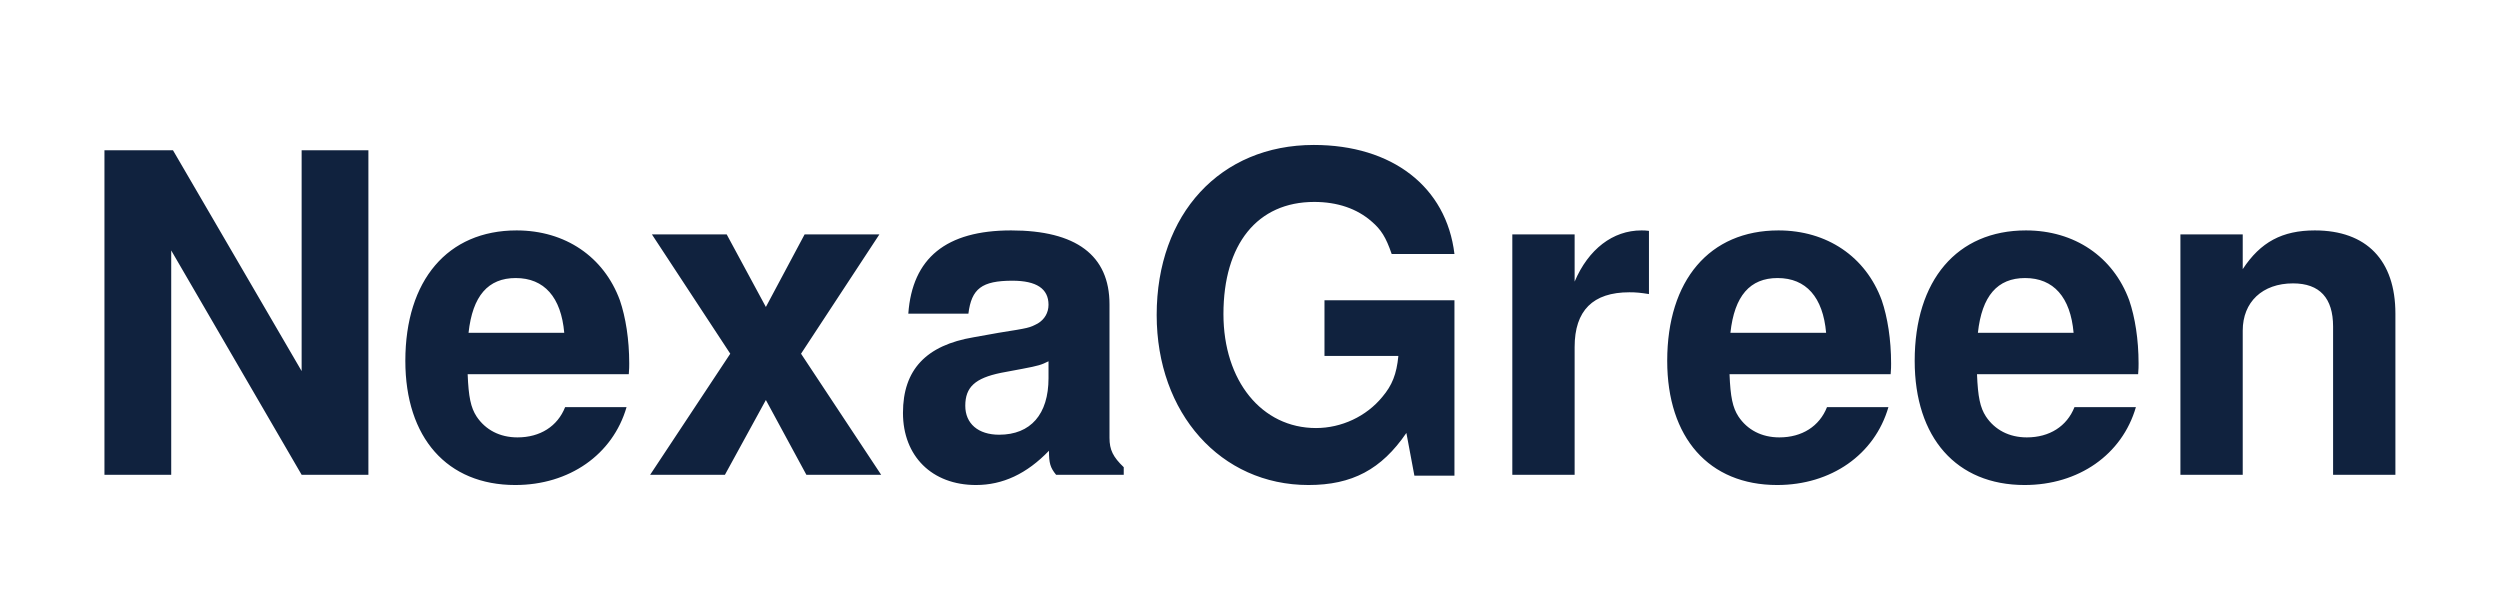
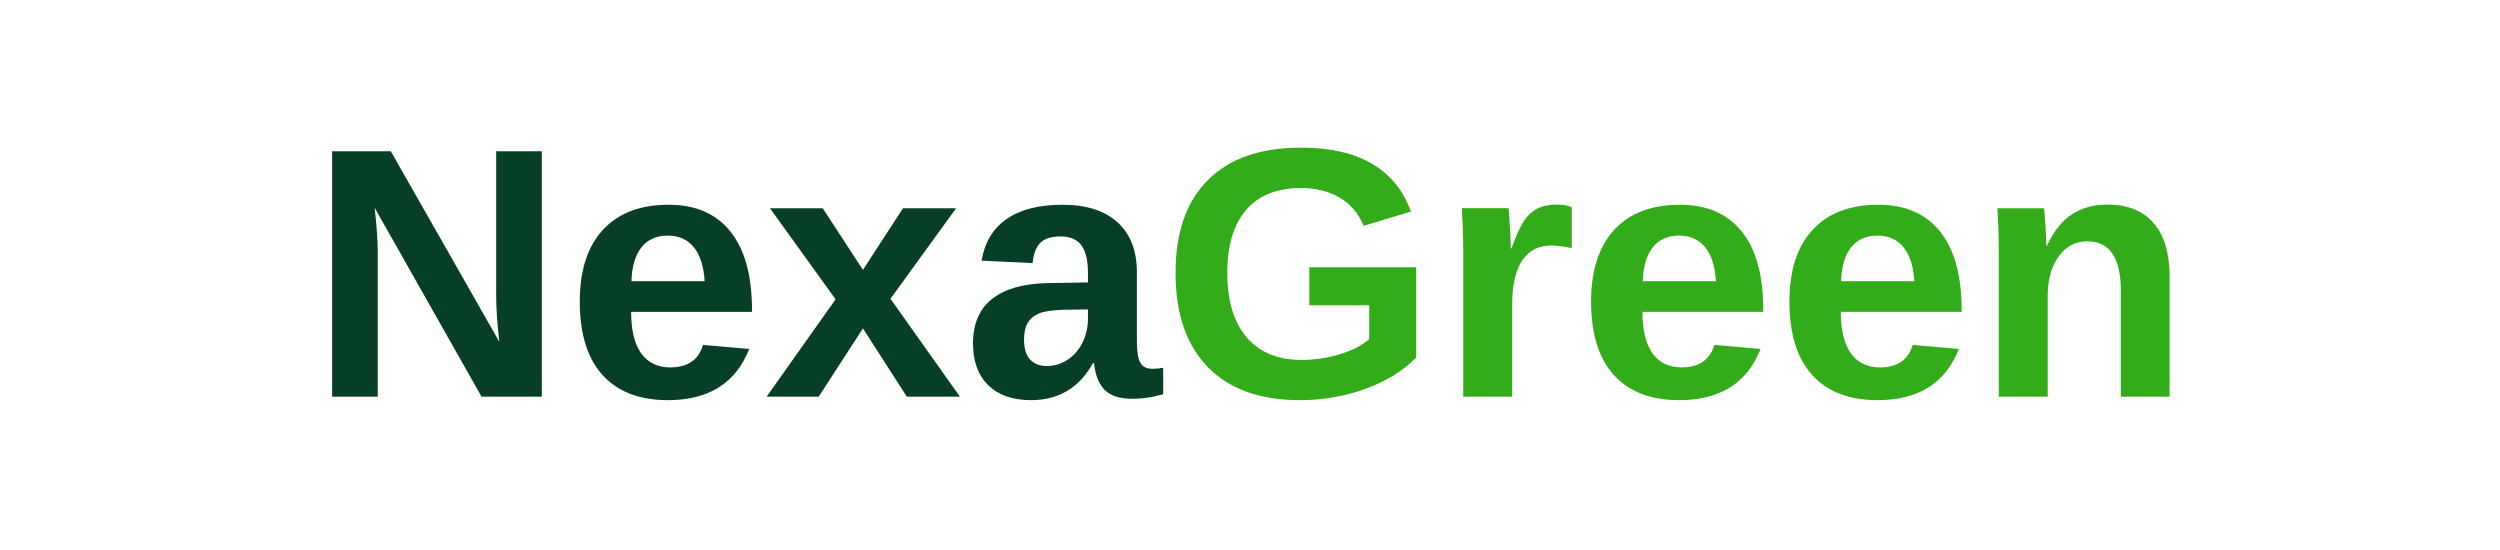
- <svg xmlns="http://www.w3.org/2000/svg" viewBox="0 0 674 160">
-   <path fill="#10223e" transform="translate(20 128) scale(0.12 -0.12)" d="M511 0H661V729H511V233L222 729H68V0H218V504ZM1246 226C1247 238 1247 243 1247 250C1247 304 1239 354 1226 392C1190 490 1103 549 994 549C839 549 744 437 744 256C744 83 838 -23 991 -23C1112 -23 1210 45 1241 152H1103C1086 109 1047 84 996 84C956 84 924 101 904 131C891 151 886 175 884 226ZM886 319C895 402 930 442 992 442C1056 442 1094 399 1101 319ZM1633 272 1809 540H1641L1554 377L1466 540H1298L1474 272L1294 0H1462L1554 168L1645 0H1813ZM2358 17C2334 40 2326 56 2326 83V383C2326 493 2251 549 2105 549C1959 549 1883 487 1874 362H2009C2016 418 2039 436 2108 436C2162 436 2189 418 2189 382C2189 364 2180 349 2165 340C2146 330 2146 330 2077 319L2021 309C1914 291 1862 236 1862 139C1862 42 1927 -23 2026 -23C2086 -23 2140 2 2190 54C2190 26 2193 16 2206 0H2358ZM2189 217C2189 136 2149 90 2078 90C2031 90 2002 115 2002 155C2002 197 2024 217 2082 229L2130 238C2167 245 2173 247 2189 255ZM3101 392H2809V267H2975C2971 226 2961 201 2939 175C2903 131 2847 105 2790 105C2668 105 2582 211 2582 361C2582 518 2658 613 2786 613C2838 613 2882 598 2915 569C2936 551 2947 534 2960 496H3101C3083 647 2961 741 2785 741C2575 741 2432 586 2432 359C2432 138 2576 -23 2773 -23C2871 -23 2937 12 2993 94L3011 -2H3101ZM3231 540V0H3371V287C3371 369 3412 410 3494 410C3509 410 3519 409 3538 406V548C3530 549 3527 549 3521 549C3457 549 3402 507 3371 434V540ZM4081 226C4082 238 4082 243 4082 250C4082 304 4074 354 4061 392C4025 490 3938 549 3829 549C3674 549 3579 437 3579 256C3579 83 3673 -23 3826 -23C3947 -23 4045 45 4076 152H3938C3921 109 3882 84 3831 84C3791 84 3759 101 3739 131C3726 151 3721 175 3719 226ZM3721 319C3730 402 3765 442 3827 442C3891 442 3929 399 3936 319ZM4637 226C4638 238 4638 243 4638 250C4638 304 4630 354 4617 392C4581 490 4494 549 4385 549C4230 549 4135 437 4135 256C4135 83 4229 -23 4382 -23C4503 -23 4601 45 4632 152H4494C4477 109 4438 84 4387 84C4347 84 4315 101 4295 131C4282 151 4277 175 4275 226ZM4277 319C4286 402 4321 442 4383 442C4447 442 4485 399 4492 319ZM4732 540V0H4872V324C4872 388 4916 430 4985 430C5045 430 5075 397 5075 333V0H5215V362C5215 482 5150 549 5034 549C4961 549 4912 523 4872 462V540Z" />
+ <svg xmlns="http://www.w3.org/2000/svg" width="1500" height="330" viewBox="0 0 1500 330" role="img" aria-label="NexaGreen" version="1.1" id="svg2">
+   <defs id="defs2" />
+   <g id="text2" style="font-weight:800;font-size:214px;font-family:Arial, 'DejaVu Sans', sans-serif;text-anchor:middle" aria-label="NexaGreen">
+     <path style="fill:#063e26" d="m 288.928,238 -64.158,-113.374 q 1.881,16.51 1.881,26.541 V 238 H 199.274 V 90.771 h 35.214 l 65.099,114.314 q -1.881,-15.778 -1.881,-28.735 V 90.771 h 27.377 V 238 Z m 111.807,2.09 q -25.496,0 -39.185,-15.047 -13.688,-15.151 -13.688,-44.096 0,-28.004 13.897,-43.051 13.897,-15.047 39.394,-15.047 24.347,0 37.199,16.196 12.853,16.092 12.853,47.23 v 0.836 h -72.518 q 0,16.51 6.061,24.974 6.165,8.359 17.45,8.359 15.569,0 19.645,-13.479 l 27.69,2.403 q -12.017,30.721 -48.798,30.721 z m 0,-98.745 q -10.345,0 -15.987,7.21 -5.538,7.21 -5.852,20.167 h 43.887 q -0.836,-13.688 -6.583,-20.48 -5.747,-6.896 -15.465,-6.896 z M 544.098,238 517.766,197.039 491.225,238 h -31.243 l 41.379,-58.411 -39.394,-54.649 h 31.661 l 24.138,36.99 24.033,-36.99 h 31.87 L 534.276,179.275 575.968,238 Z m 74.503,2.09 q -16.405,0 -25.601,-8.882 -9.195,-8.986 -9.195,-25.183 0,-17.555 11.39,-26.646 11.494,-9.091 33.229,-9.509 l 24.347,-0.418 v -5.747 q 0,-11.076 -3.866,-16.405 -3.866,-5.434 -12.644,-5.434 -8.15,0 -12.017,3.762 -3.762,3.657 -4.702,12.226 l -30.616,-1.463 q 2.821,-16.51 15.047,-24.974 12.33,-8.568 33.542,-8.568 21.421,0 33.02,10.554 11.599,10.554 11.599,29.989 v 41.17 q 0,9.509 2.09,13.166 2.194,3.553 7.21,3.553 3.344,0 6.479,-0.627 v 15.883 q -2.612,0.627 -4.702,1.149 -2.09,0.522 -4.18,0.836 -2.09,0.313 -4.493,0.522 -2.299,0.209 -5.434,0.209 -11.076,0 -16.405,-5.434 -5.225,-5.434 -6.27,-15.987 h -0.627 q -12.33,22.257 -37.199,22.257 z m 34.169,-54.44 -15.047,0.209 q -10.24,0.418 -14.524,2.299 -4.284,1.776 -6.583,5.538 -2.194,3.762 -2.194,10.031 0,8.046 3.657,12.017 3.762,3.866 9.927,3.866 6.896,0 12.539,-3.762 5.747,-3.762 8.986,-10.345 3.239,-6.688 3.239,-14.106 z" id="path2" />
+     <path style="fill:#32ad19" d="m 780.773,215.952 q 12.017,0 23.302,-3.448 11.285,-3.553 17.45,-8.986 V 183.142 h -35.945 v -22.779 h 64.158 v 54.127 q -11.703,12.017 -30.512,18.809 -18.704,6.792 -39.289,6.792 -35.945,0 -55.276,-19.854 -19.331,-19.958 -19.331,-56.53 0,-36.363 19.436,-55.694 19.436,-19.436 55.903,-19.436 51.828,0 65.935,38.349 l -28.422,8.568 q -4.598,-11.181 -14.42,-16.928 -9.822,-5.747 -23.093,-5.747 -21.734,0 -33.02,13.166 -11.285,13.166 -11.285,37.722 0,24.974 11.599,38.662 11.703,13.584 32.811,13.584 z M 877.951,238 v -86.52 q 0,-9.3 -0.313,-15.465 -0.209,-6.27 -0.522,-11.076 h 28.004 q 0.313,1.881 0.836,11.494 0.522,9.509 0.522,12.644 h 0.418 q 4.284,-11.912 7.628,-16.719 3.344,-4.911 7.941,-7.21 4.598,-2.403 11.494,-2.403 5.643,0 9.091,1.567 v 24.556 q -7.105,-1.567 -12.539,-1.567 -10.972,0 -17.137,8.882 -6.061,8.882 -6.061,26.332 V 238 Z m 129.57,2.09 q -25.496,0 -39.185,-15.047 -13.688,-15.151 -13.688,-44.096 0,-28.004 13.897,-43.051 13.897,-15.047 39.394,-15.047 24.347,0 37.199,16.196 12.852,16.092 12.852,47.23 v 0.836 h -72.518 q 0,16.51 6.061,24.974 6.165,8.359 17.45,8.359 15.569,0 19.645,-13.479 l 27.69,2.403 q -12.017,30.721 -48.798,30.721 z m 0,-98.745 q -10.345,0 -15.987,7.21 -5.538,7.21 -5.852,20.167 h 43.887 q -0.836,-13.688 -6.583,-20.48 -5.747,-6.896 -15.465,-6.896 z m 119.017,98.745 q -25.496,0 -39.185,-15.047 -13.688,-15.151 -13.688,-44.096 0,-28.004 13.897,-43.051 13.898,-15.047 39.394,-15.047 24.347,0 37.199,16.196 12.852,16.092 12.852,47.23 v 0.836 h -72.518 q 0,16.51 6.061,24.974 6.165,8.359 17.45,8.359 15.569,0 19.645,-13.479 l 27.69,2.403 q -12.017,30.721 -48.798,30.721 z m 0,-98.745 q -10.345,0 -15.987,7.21 -5.538,7.21 -5.852,20.167 h 43.887 q -0.836,-13.688 -6.583,-20.48 -5.747,-6.896 -15.465,-6.896 z M 1272.513,238 v -63.427 q 0,-29.78 -20.167,-29.78 -10.658,0 -17.241,9.195 -6.479,9.091 -6.479,23.406 V 238 h -29.362 v -87.773 q 0,-9.091 -0.314,-14.838 -0.209,-5.852 -0.522,-10.449 h 28.004 q 0.314,1.985 0.836,10.658 0.522,8.568 0.522,11.808 h 0.418 q 5.956,-12.957 14.942,-18.809 8.986,-5.852 21.421,-5.852 17.973,0 27.586,11.076 9.613,11.076 9.613,32.393 V 238 Z" id="path3" />
+   </g>
</svg>
